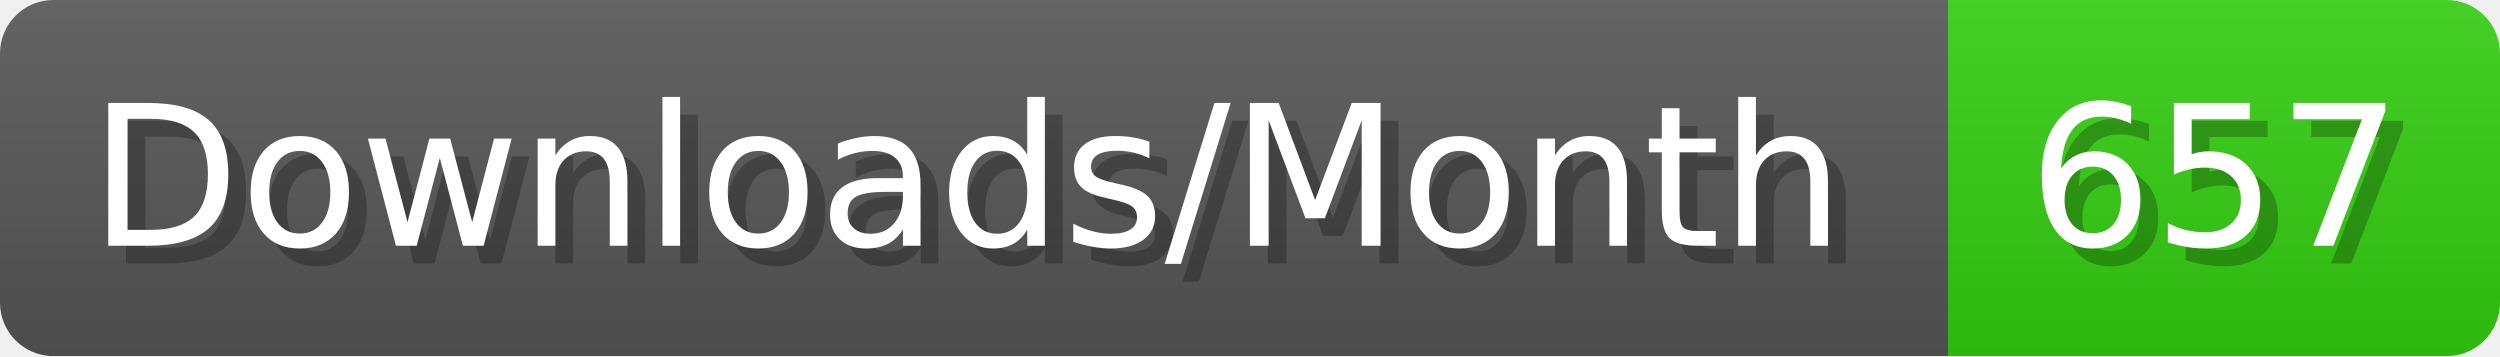
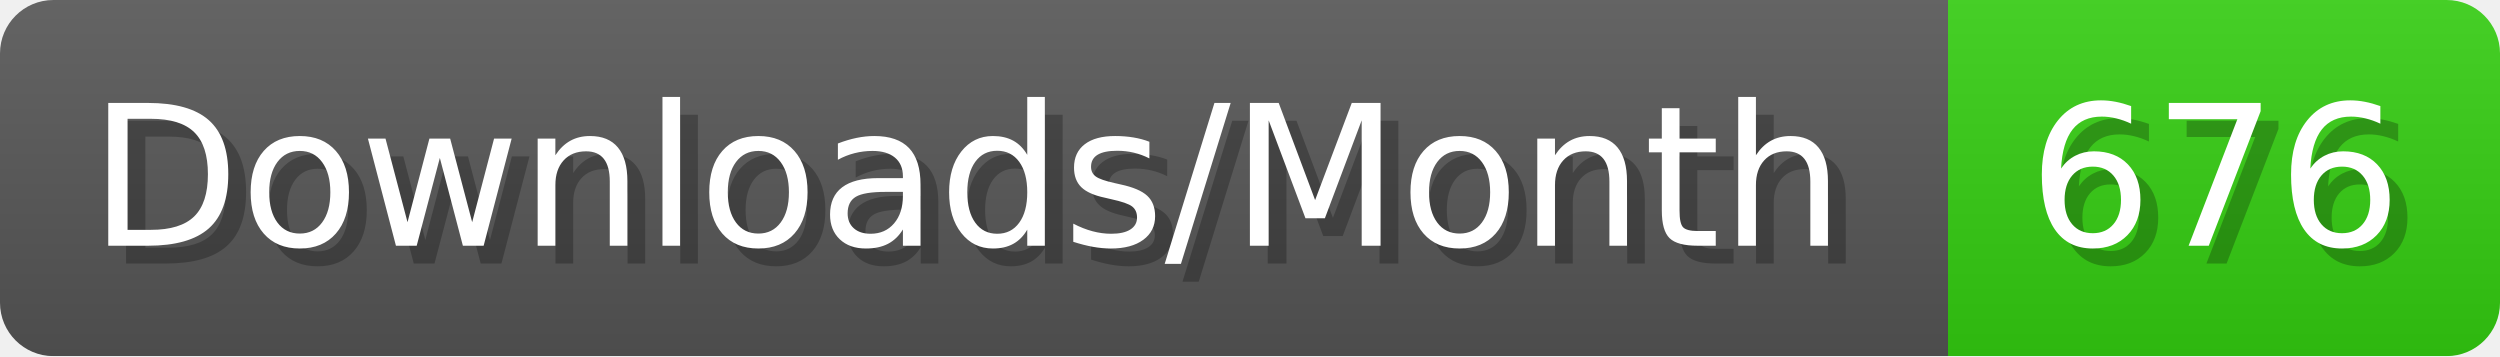
- <svg xmlns="http://www.w3.org/2000/svg" width="140.4" height="20" viewBox="0 0 1404 200" role="img" aria-label="Downloads/Month: 657">
+ <svg xmlns="http://www.w3.org/2000/svg" width="140.4" height="20" viewBox="0 0 1404 200" role="img" aria-label="Downloads/Month: 676">
  <linearGradient id="YlXUI" x2="0" y2="100%">
    <stop offset="0" stop-opacity=".1" stop-color="#EEE" />
    <stop offset="1" stop-opacity=".1" />
  </linearGradient>
  <mask id="JHhop">
    <rect width="1404" height="200" rx="30" fill="#FFF" />
  </mask>
  <g mask="url(#JHhop)">
    <rect width="1094" height="200" fill="#555" />
    <rect width="310" height="200" fill="#3C1" x="1094" />
    <rect width="1404" height="200" fill="url(#YlXUI)" />
  </g>
  <g aria-hidden="true" fill="#fff" text-anchor="start" font-family="Verdana,DejaVu Sans,sans-serif" font-size="110">
    <text x="60" y="148" textLength="994" fill="#000" opacity="0.25">Downloads/Month</text>
    <text x="50" y="138" textLength="994">Downloads/Month</text>
-     <text x="1149" y="148" textLength="210" fill="#000" opacity="0.25">657</text>
-     <text x="1139" y="138" textLength="210">657</text>
+     <text x="1149" y="148" textLength="210" fill="#000" opacity="0.25">676</text>
+     <text x="1139" y="138" textLength="210">676</text>
  </g>
</svg>
